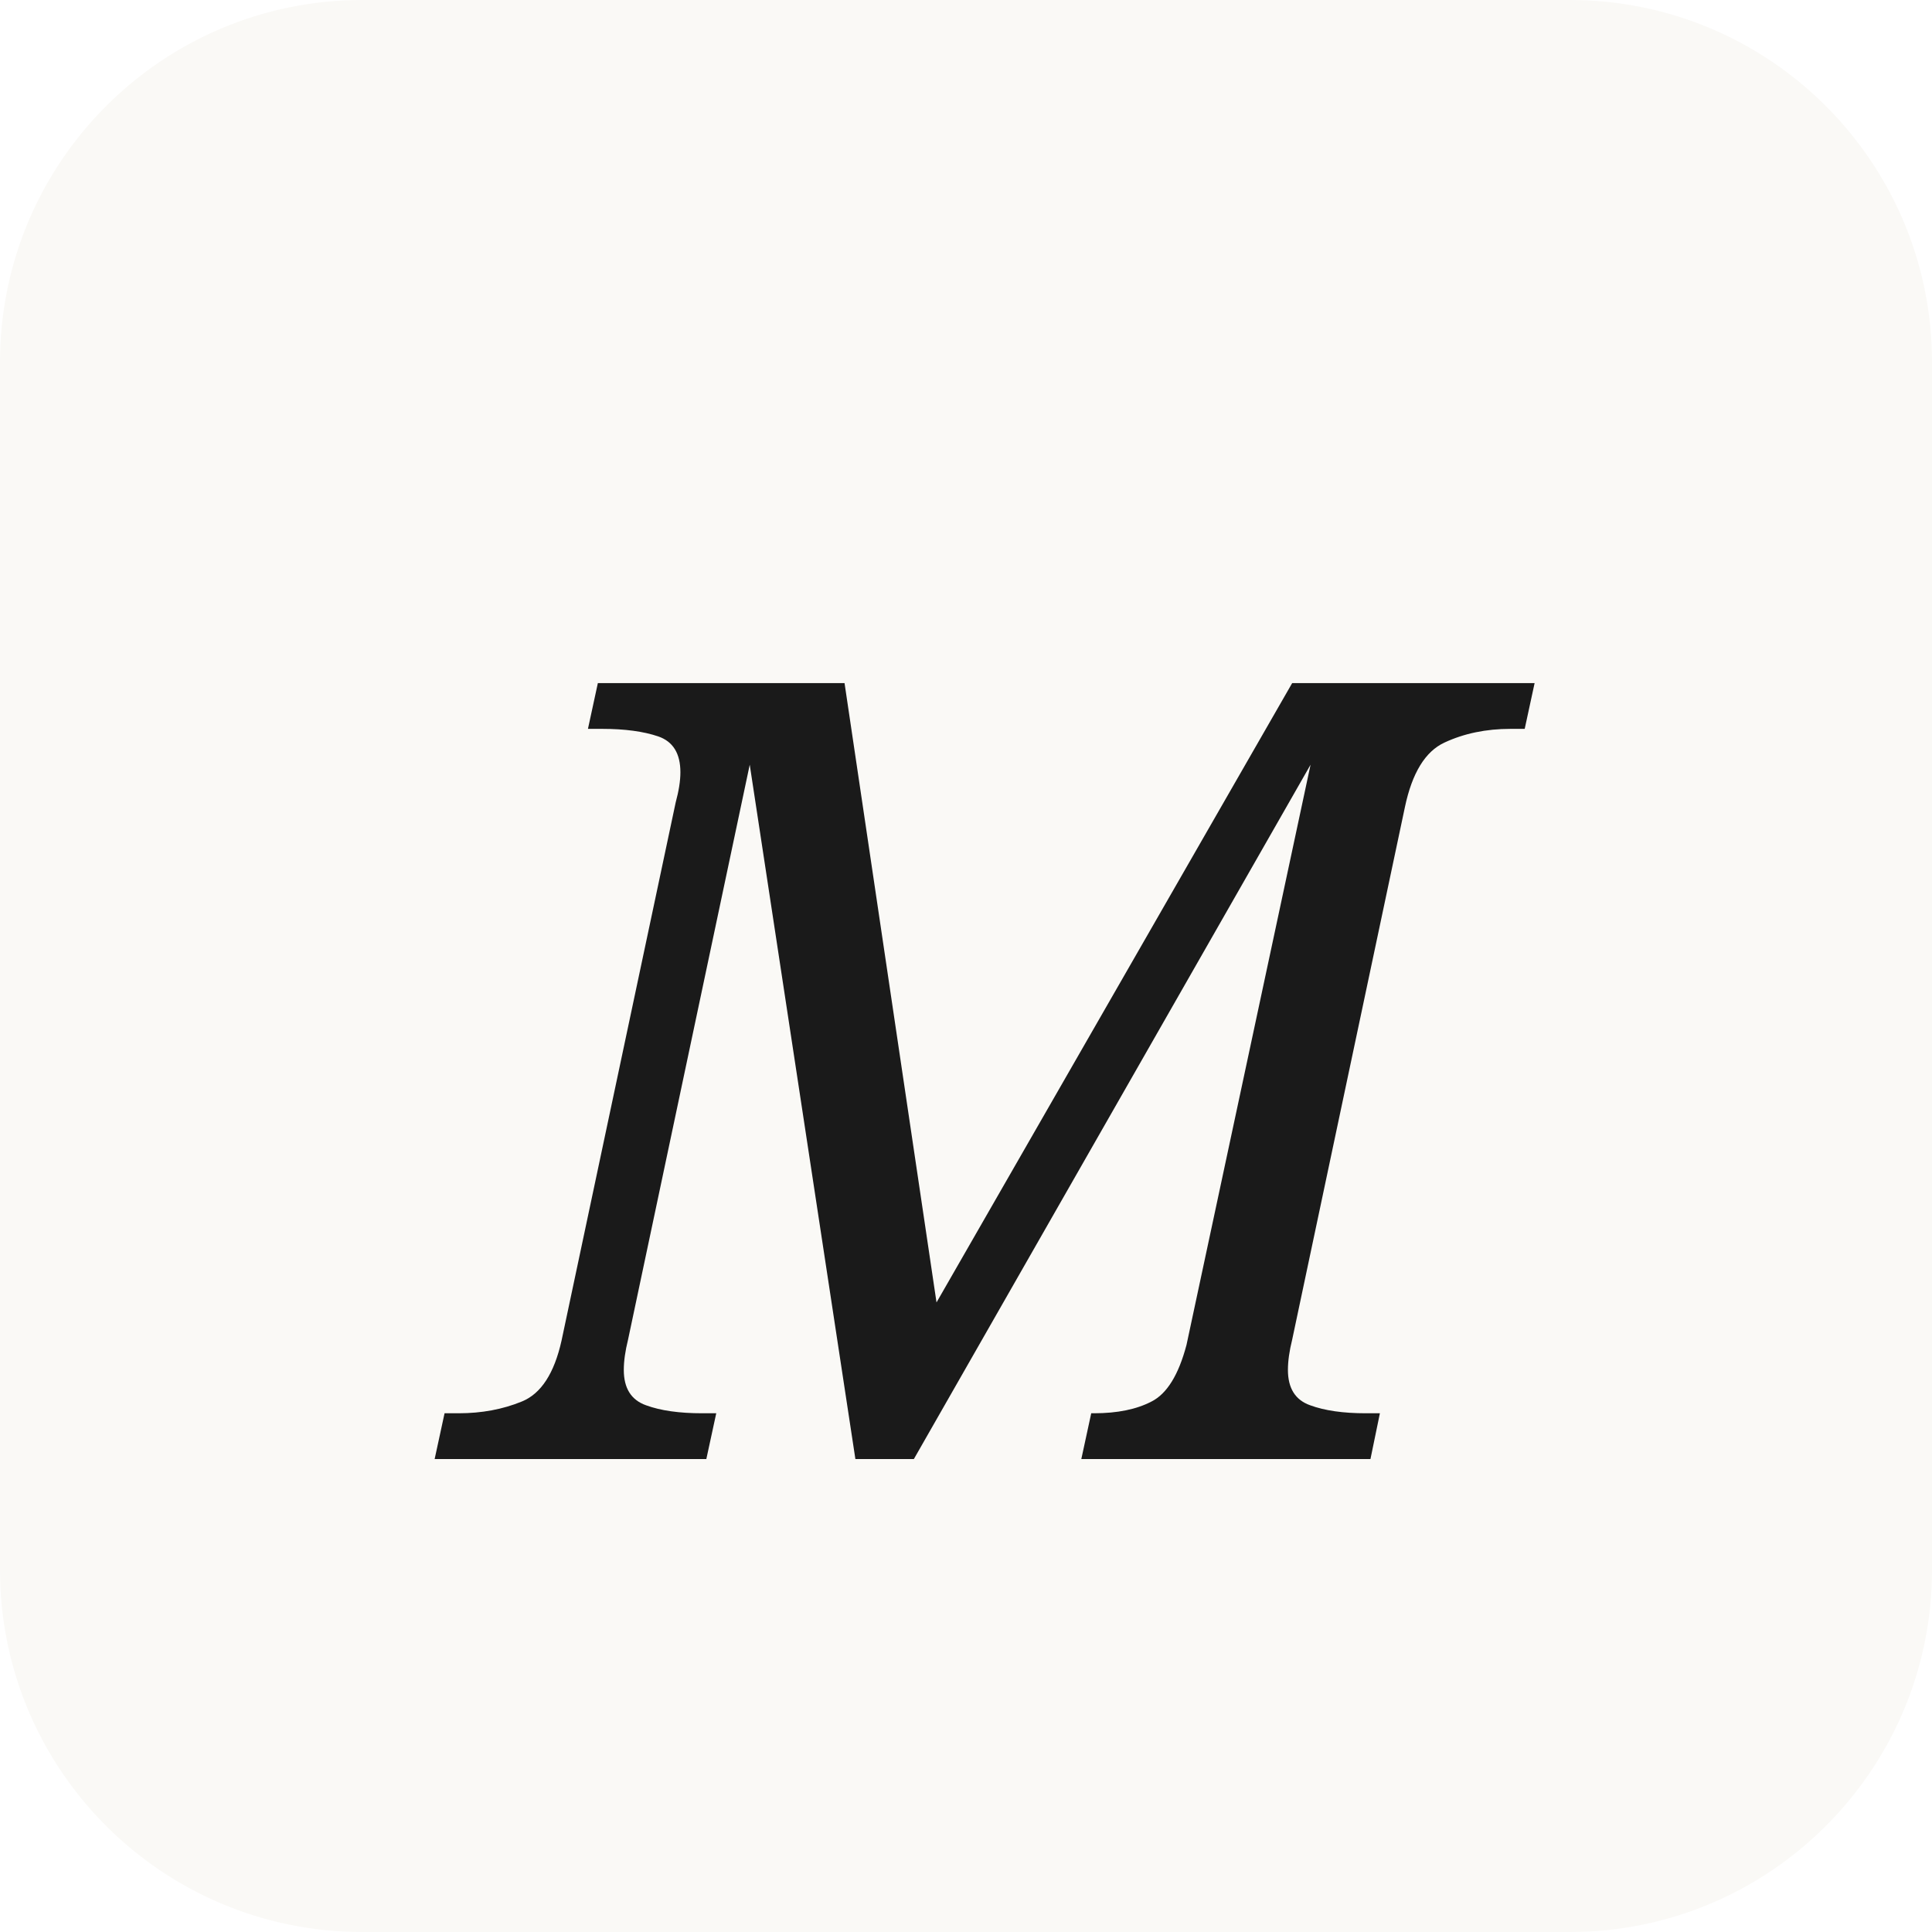
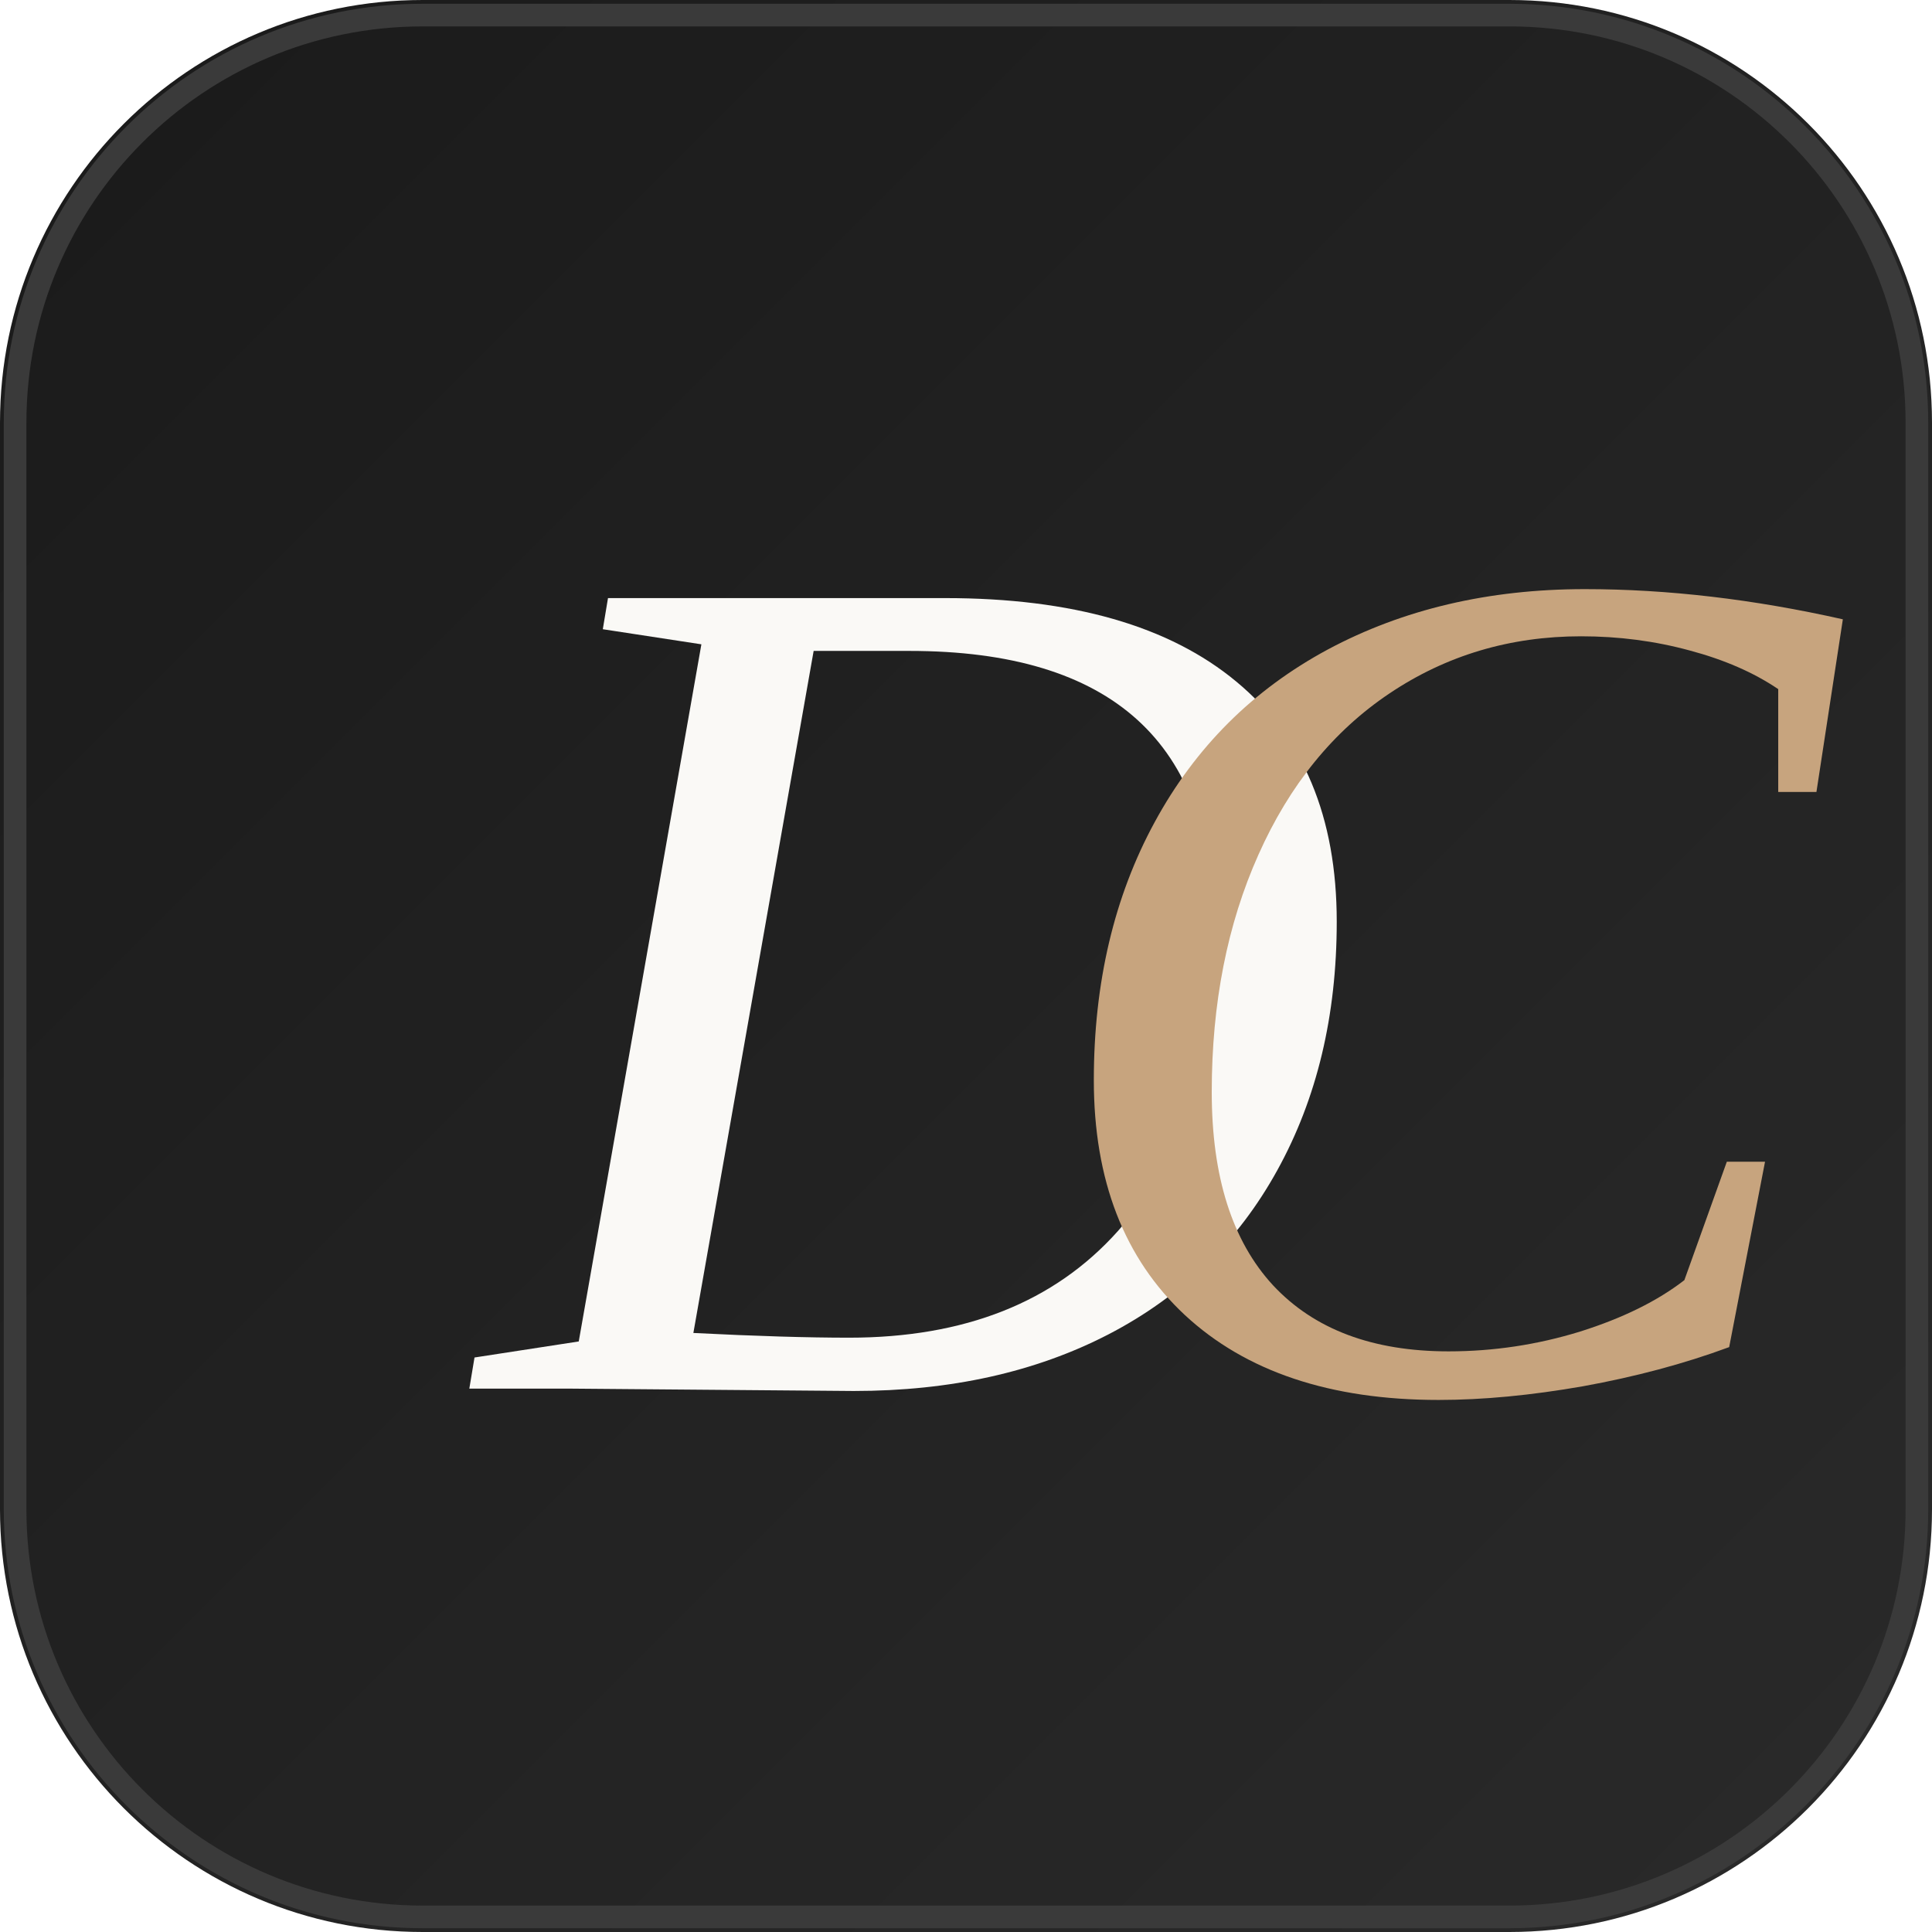
<svg xmlns="http://www.w3.org/2000/svg" viewBox="0 0 64 64">
-   <rect width="64" height="64" rx="12" fill="#faf9f6" />
-   <text x="50%" y="56%" text-anchor="middle" dominant-baseline="middle" font-family="Georgia, serif" font-weight="400" font-style="italic" font-size="36" fill="#1a1a1a">M</text>
+   <defs>
+     <linearGradient id="bg" x1="0" y1="0" x2="1" y2="1">
+       <stop offset="0%" stop-color="#1a1a1a" />
+       <stop offset="100%" stop-color="#2a2a2a" />
+     </linearGradient>
+   </defs>
+   <rect width="64" height="64" rx="14" fill="url(#bg)" />
+   <rect x="0.5" y="0.5" width="63" height="63" rx="13.5" fill="none" stroke="#3a3a3a" stroke-width="0.75" />
+   <text x="16" y="46" font-family="Georgia, 'Times New Roman', serif" font-style="italic" font-weight="500" font-size="40" fill="#faf9f6" letter-spacing="-2">D</text>
+   <text x="34" y="46" font-family="Georgia, 'Times New Roman', serif" font-style="italic" font-weight="500" font-size="40" fill="#c7a47e" letter-spacing="-2">C</text>
</svg>
